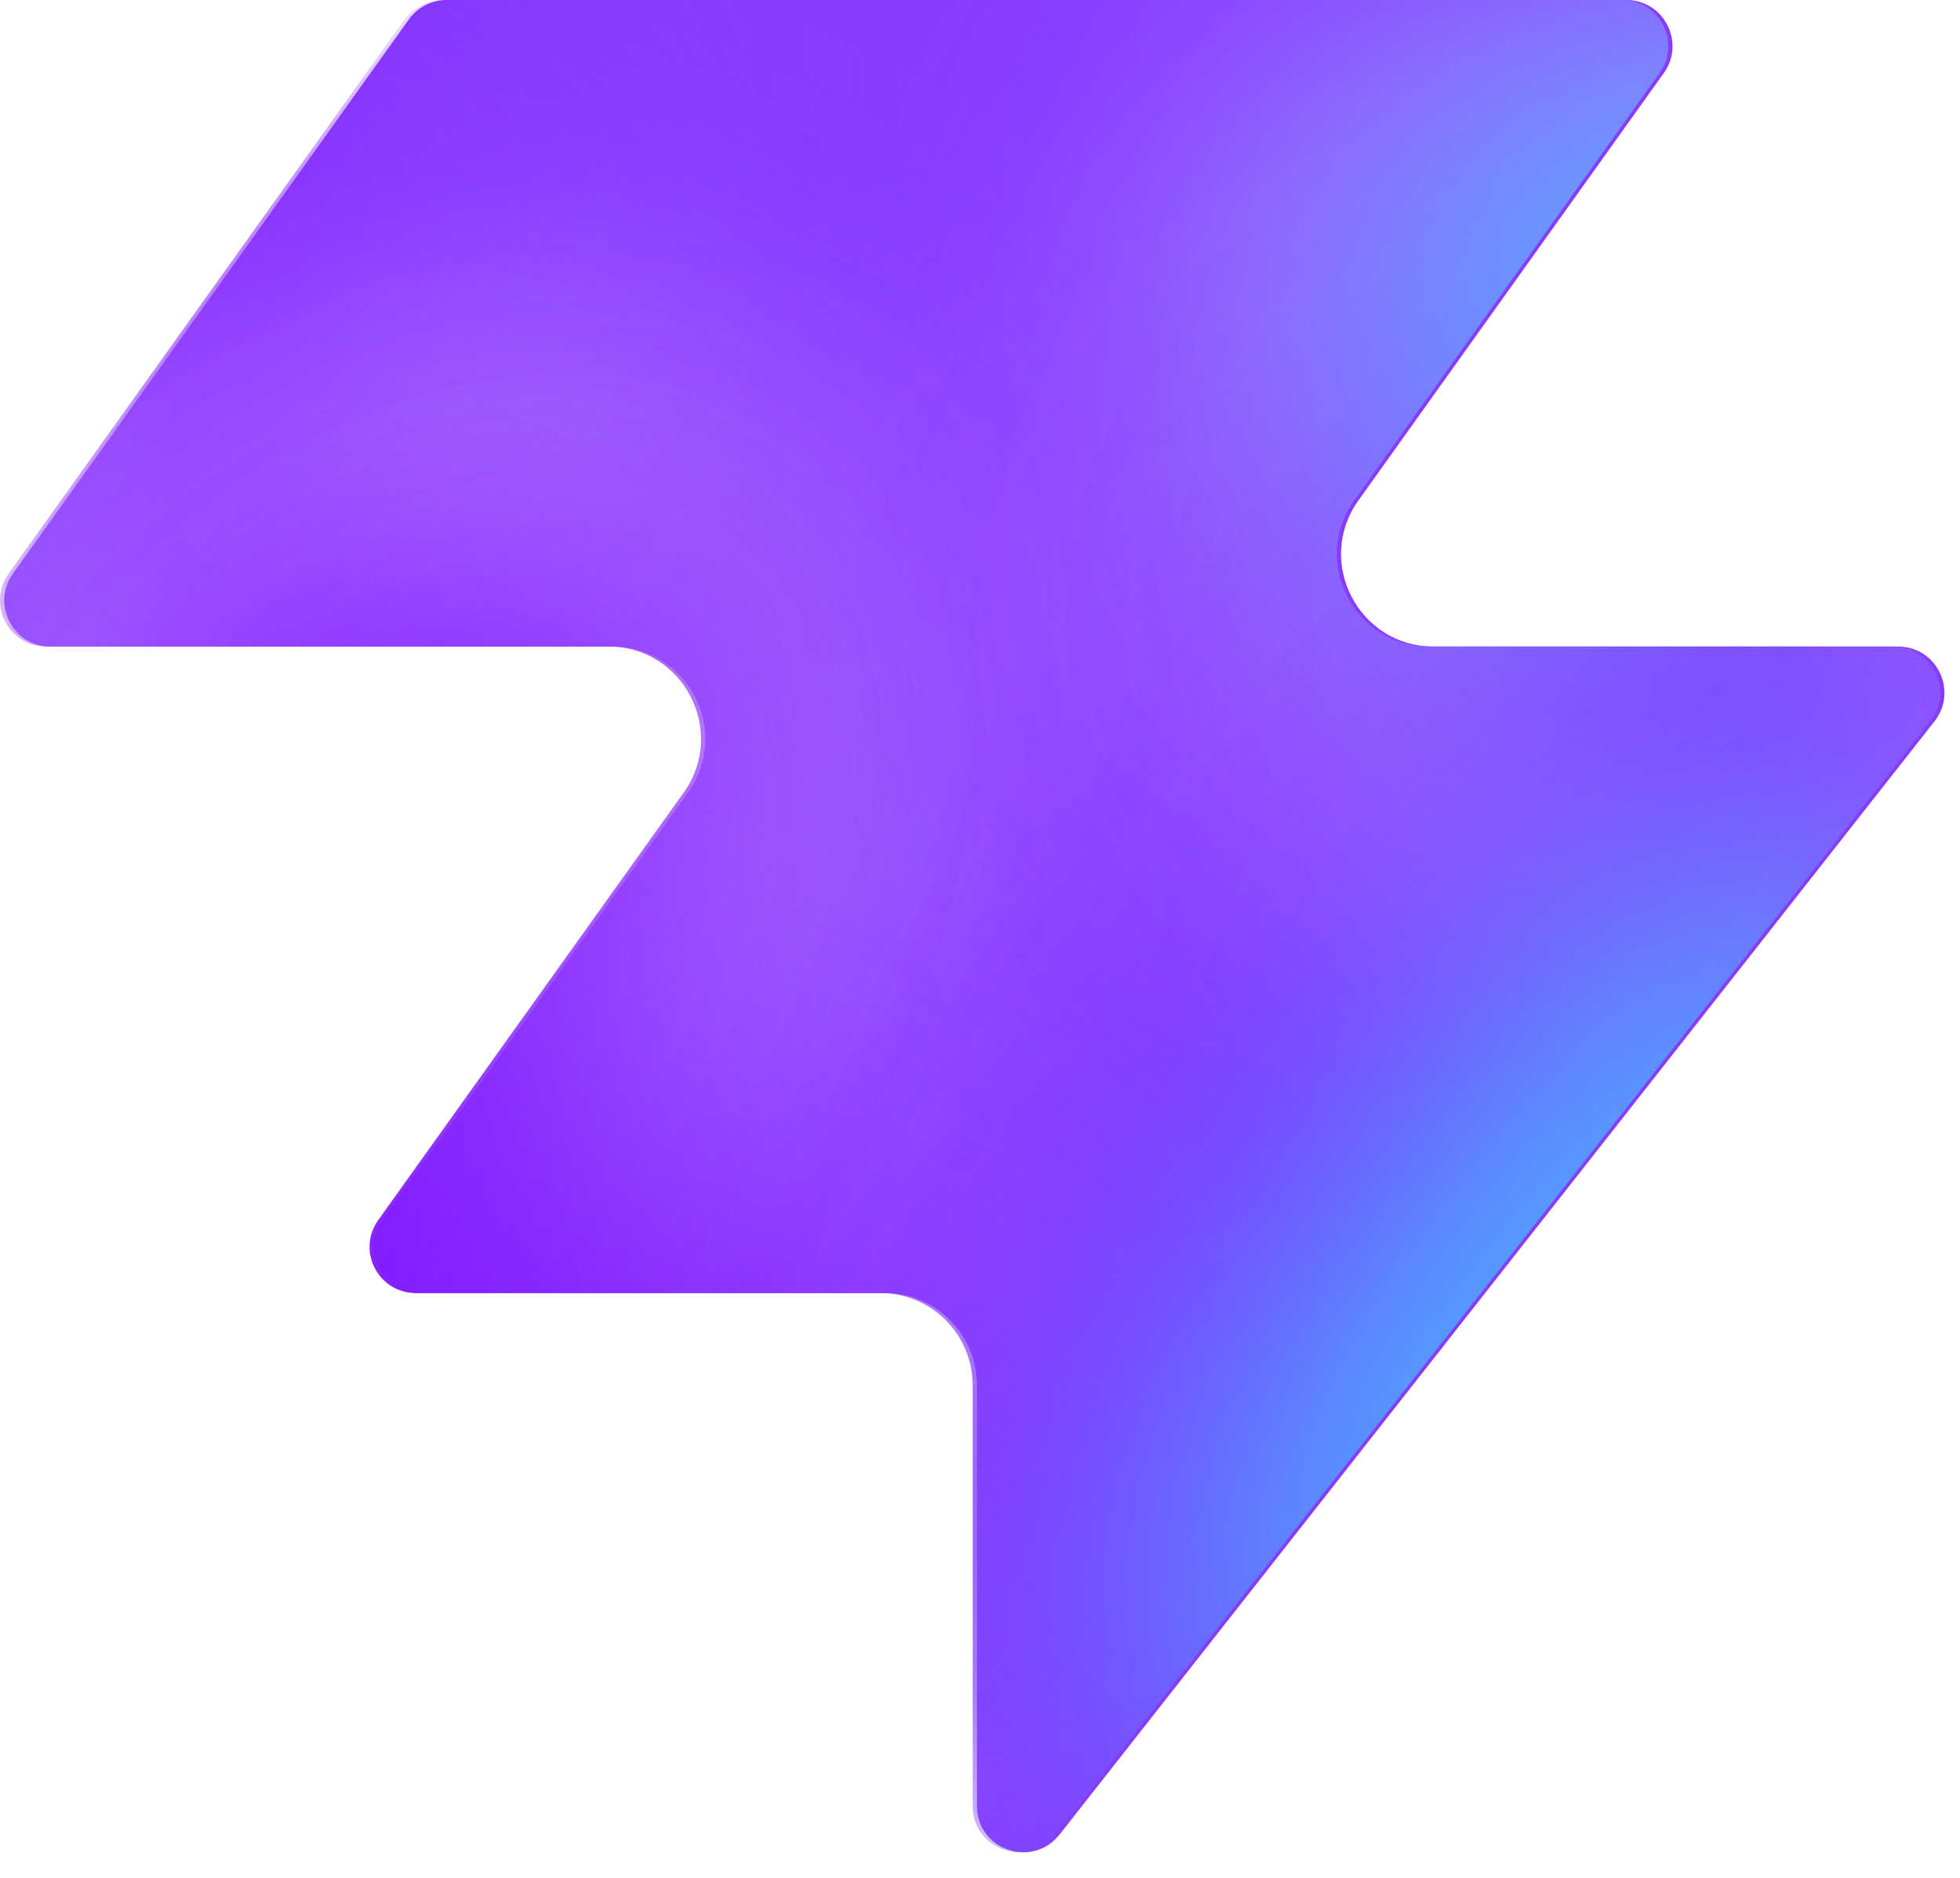
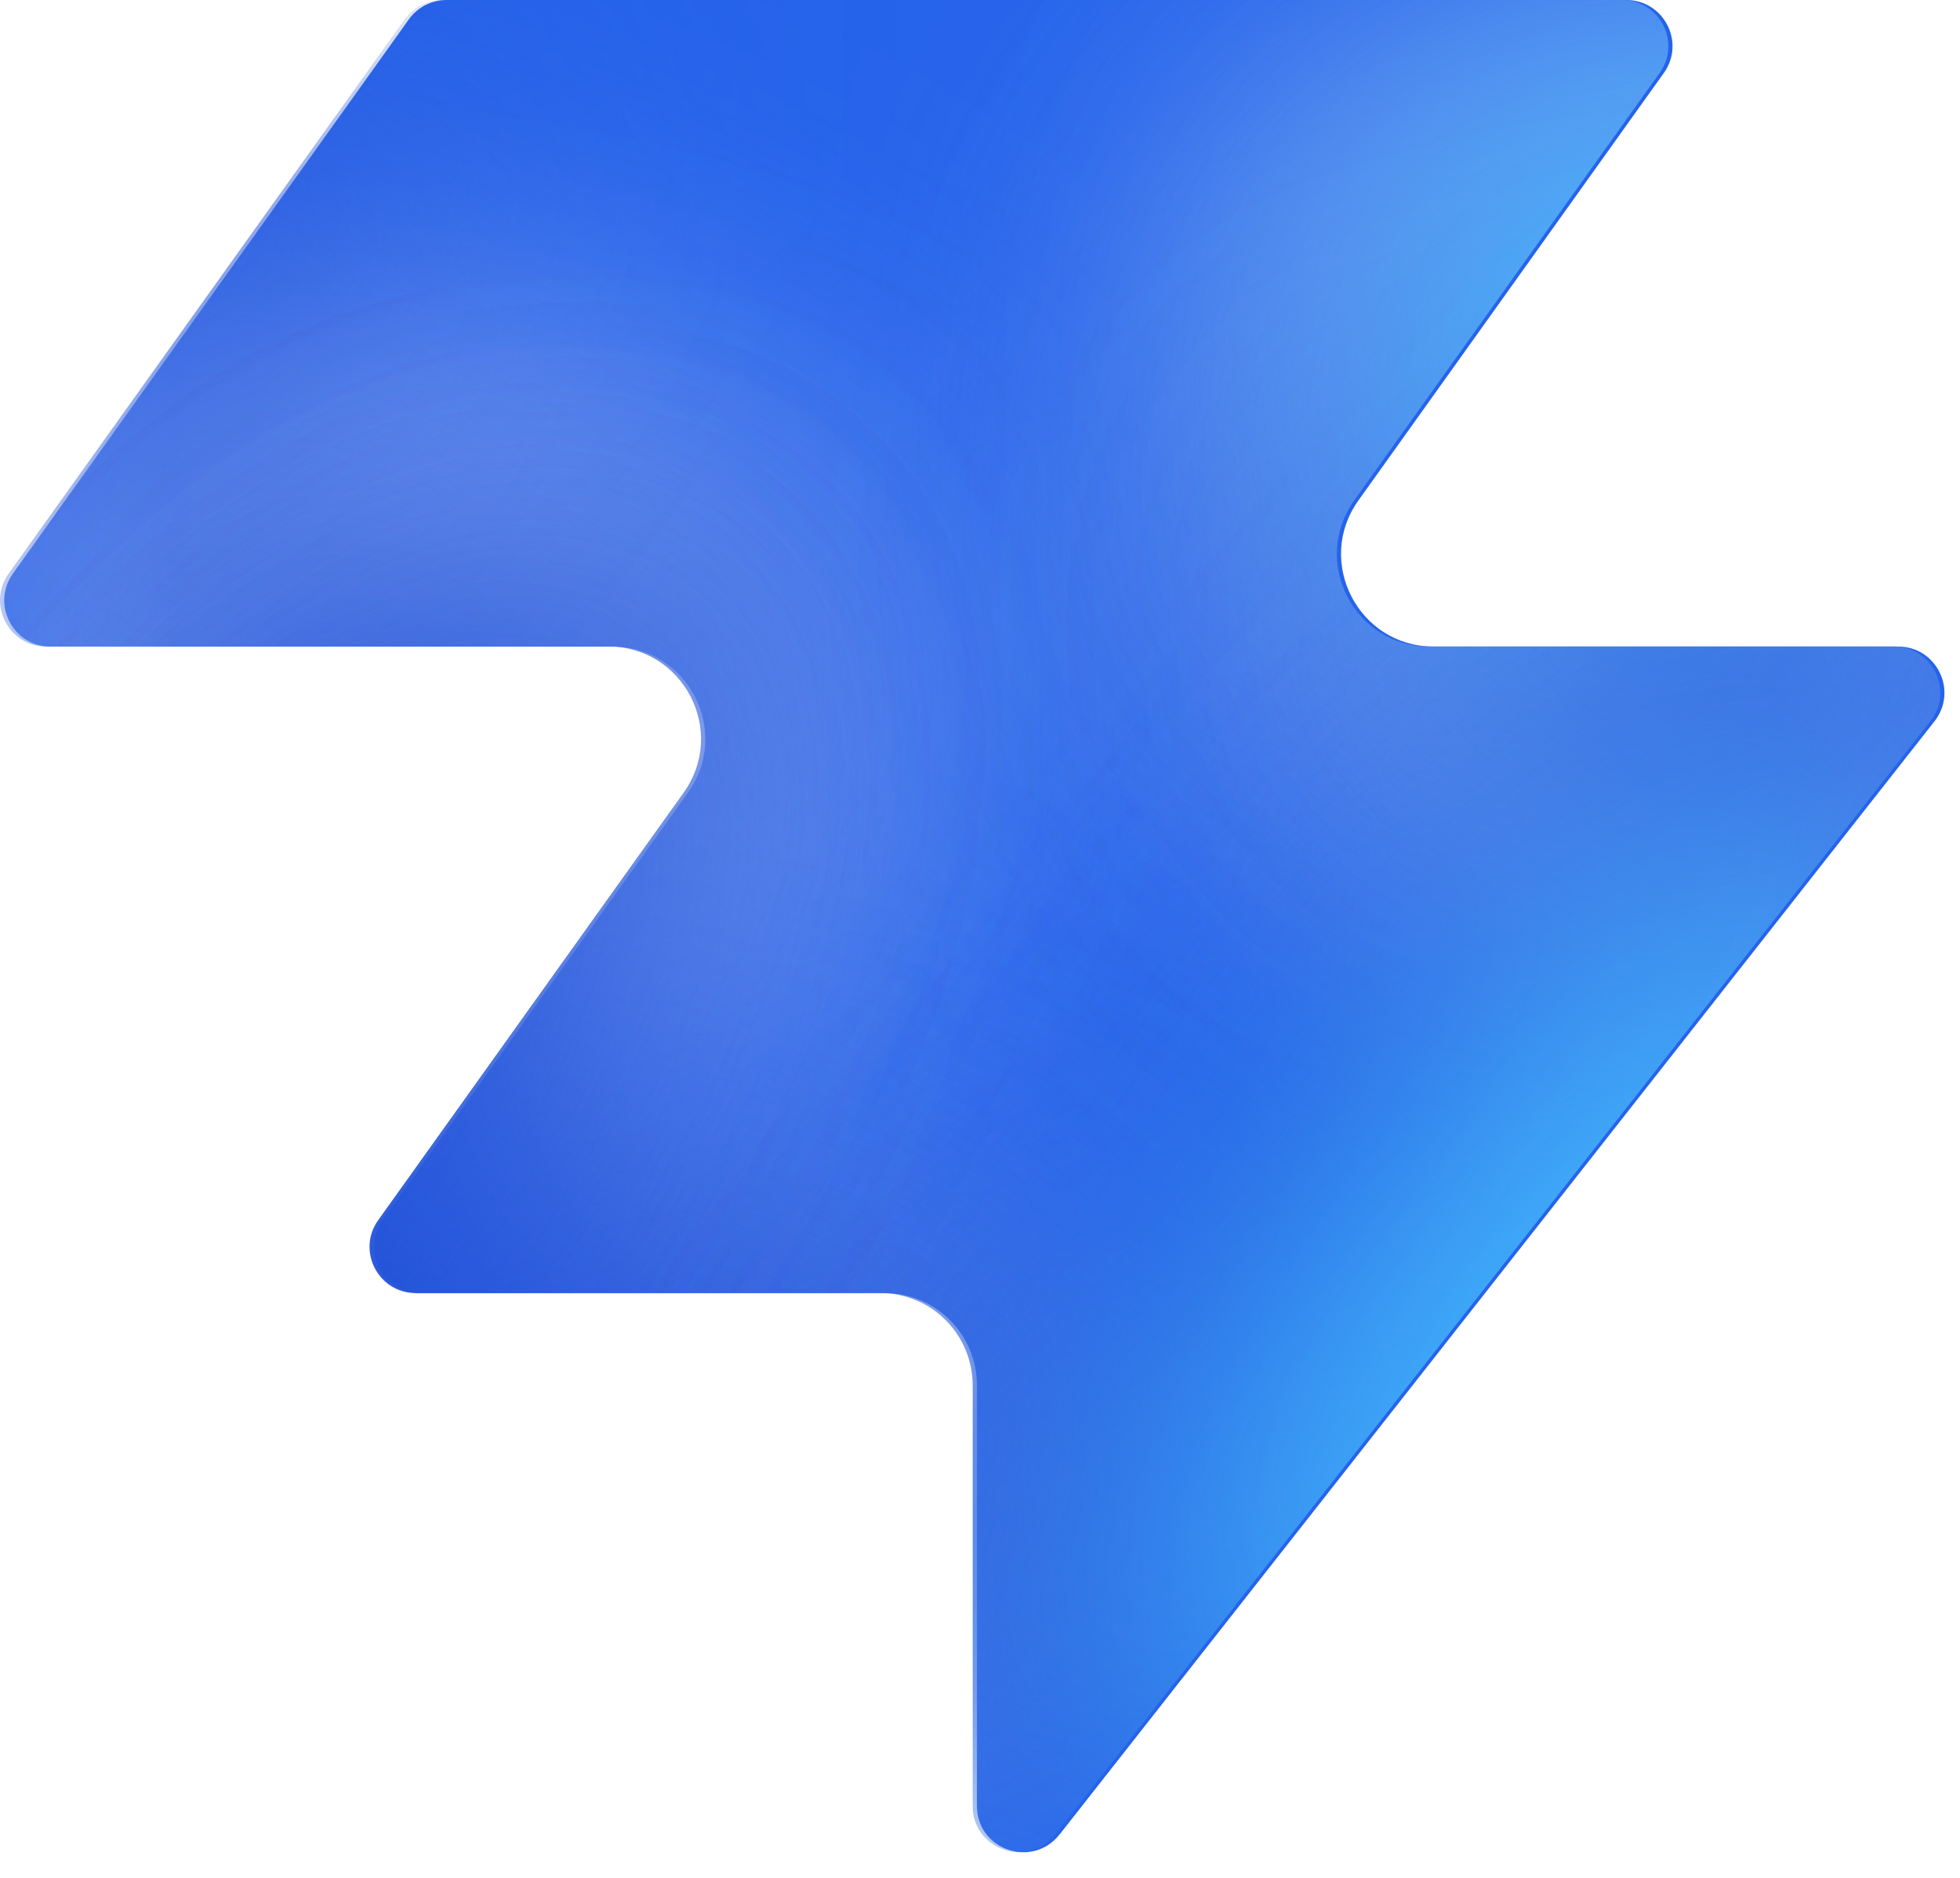
<svg xmlns="http://www.w3.org/2000/svg" width="48" height="46" fill="none" viewBox="0 0 48 46">
-   <path fill="#863bff" d="M25.946 44.938c-.664.845-2.021.375-2.021-.698V33.937a2.26 2.26 0 0 0-2.262-2.262H10.287c-.92 0-1.456-1.04-.92-1.788l7.48-10.471c1.07-1.497 0-3.578-1.842-3.578H1.237c-.92 0-1.456-1.04-.92-1.788L10.013.474c.214-.297.556-.474.92-.474h28.894c.92 0 1.456 1.04.92 1.788l-7.48 10.471c-1.07 1.498 0 3.579 1.842 3.579h11.377c.943 0 1.473 1.088.89 1.83L25.947 44.94z" style="fill:#863bff;fill:color(display-p3 .525 .23 1);fill-opacity:1" />
+   <path fill="#2563eb" d="M25.946 44.938c-.664.845-2.021.375-2.021-.698V33.937a2.26 2.26 0 0 0-2.262-2.262H10.287c-.92 0-1.456-1.04-.92-1.788l7.48-10.471c1.07-1.497 0-3.578-1.842-3.578H1.237c-.92 0-1.456-1.04-.92-1.788L10.013.474c.214-.297.556-.474.92-.474h28.894c.92 0 1.456 1.04.92 1.788l-7.48 10.471c-1.07 1.498 0 3.579 1.842 3.579h11.377c.943 0 1.473 1.088.89 1.83L25.947 44.94z" style="fill:#2563eb;fill:#2563eb;fill-opacity:1" />
  <mask id="a" width="48" height="46" x="0" y="0" maskUnits="userSpaceOnUse" style="mask-type:alpha">
    <path fill="#000" d="M25.842 44.938c-.664.844-2.021.375-2.021-.698V33.937a2.26 2.26 0 0 0-2.262-2.262H10.183c-.92 0-1.456-1.04-.92-1.788l7.48-10.471c1.07-1.498 0-3.579-1.842-3.579H1.133c-.92 0-1.456-1.04-.92-1.787L9.91.473c.214-.297.556-.474.92-.474h28.894c.92 0 1.456 1.04.92 1.788l-7.48 10.471c-1.07 1.498 0 3.578 1.842 3.578h11.377c.943 0 1.473 1.088.89 1.832L25.843 44.94z" style="fill:#000;fill-opacity:1" />
  </mask>
  <g mask="url(#a)">
    <g filter="url(#b)">
-       <ellipse cx="5.508" cy="14.704" fill="#ede6ff" rx="5.508" ry="14.704" style="fill:#ede6ff;fill:color(display-p3 .927 .903 1);fill-opacity:1" transform="matrix(.00324 1 1 -.00324 -4.47 31.516)" />
+       <ellipse cx="5.508" cy="14.704" fill="#eff6ff" rx="5.508" ry="14.704" style="fill:#eff6ff;fill:#eff6ff;fill-opacity:1" transform="matrix(.00324 1 1 -.00324 -4.47 31.516)" />
    </g>
    <g filter="url(#c)">
-       <ellipse cx="10.399" cy="29.851" fill="#ede6ff" rx="10.399" ry="29.851" style="fill:#ede6ff;fill:color(display-p3 .927 .903 1);fill-opacity:1" transform="matrix(.00324 1 1 -.00324 -39.328 7.883)" />
+       <ellipse cx="10.399" cy="29.851" fill="#eff6ff" rx="10.399" ry="29.851" style="fill:#eff6ff;fill:#eff6ff;fill-opacity:1" transform="matrix(.00324 1 1 -.00324 -39.328 7.883)" />
    </g>
    <g filter="url(#d)">
-       <ellipse cx="5.508" cy="30.487" fill="#7e14ff" rx="5.508" ry="30.487" style="fill:#7e14ff;fill:color(display-p3 .492 .077 1);fill-opacity:1" transform="rotate(89.814 -25.913 -14.639)scale(1 -1)" />
+       <ellipse cx="5.508" cy="30.487" fill="#1d4ed8" rx="5.508" ry="30.487" style="fill:#1d4ed8;fill:#1d4ed8;fill-opacity:1" transform="rotate(89.814 -25.913 -14.639)scale(1 -1)" />
    </g>
    <g filter="url(#e)">
-       <ellipse cx="5.508" cy="30.599" fill="#7e14ff" rx="5.508" ry="30.599" style="fill:#7e14ff;fill:color(display-p3 .492 .077 1);fill-opacity:1" transform="rotate(89.814 -32.644 -3.334)scale(1 -1)" />
+       <ellipse cx="5.508" cy="30.599" fill="#1d4ed8" rx="5.508" ry="30.599" style="fill:#1d4ed8;fill:#1d4ed8;fill-opacity:1" transform="rotate(89.814 -32.644 -3.334)scale(1 -1)" />
    </g>
    <g filter="url(#f)">
-       <ellipse cx="5.508" cy="30.599" fill="#7e14ff" rx="5.508" ry="30.599" style="fill:#7e14ff;fill:color(display-p3 .492 .077 1);fill-opacity:1" transform="matrix(.00324 1 1 -.00324 -34.34 30.47)" />
+       <ellipse cx="5.508" cy="30.599" fill="#1d4ed8" rx="5.508" ry="30.599" style="fill:#1d4ed8;fill:#1d4ed8;fill-opacity:1" transform="matrix(.00324 1 1 -.00324 -34.34 30.47)" />
    </g>
    <g filter="url(#g)">
-       <ellipse cx="14.072" cy="22.078" fill="#ede6ff" rx="14.072" ry="22.078" style="fill:#ede6ff;fill:color(display-p3 .927 .903 1);fill-opacity:1" transform="rotate(93.35 24.506 48.493)scale(-1 1)" />
+       <ellipse cx="14.072" cy="22.078" fill="#eff6ff" rx="14.072" ry="22.078" style="fill:#eff6ff;fill:#eff6ff;fill-opacity:1" transform="rotate(93.35 24.506 48.493)scale(-1 1)" />
    </g>
    <g filter="url(#h)">
-       <ellipse cx="3.47" cy="21.501" fill="#7e14ff" rx="3.47" ry="21.501" style="fill:#7e14ff;fill:color(display-p3 .492 .077 1);fill-opacity:1" transform="rotate(89.009 28.708 47.59)scale(-1 1)" />
+       <ellipse cx="3.47" cy="21.501" fill="#1d4ed8" rx="3.47" ry="21.501" style="fill:#1d4ed8;fill:#1d4ed8;fill-opacity:1" transform="rotate(89.009 28.708 47.59)scale(-1 1)" />
    </g>
    <g filter="url(#i)">
-       <ellipse cx="3.47" cy="21.501" fill="#7e14ff" rx="3.47" ry="21.501" style="fill:#7e14ff;fill:color(display-p3 .492 .077 1);fill-opacity:1" transform="rotate(89.009 28.708 47.59)scale(-1 1)" />
+       <ellipse cx="3.47" cy="21.501" fill="#1d4ed8" rx="3.47" ry="21.501" style="fill:#1d4ed8;fill:#1d4ed8;fill-opacity:1" transform="rotate(89.009 28.708 47.59)scale(-1 1)" />
    </g>
    <g filter="url(#j)">
-       <ellipse cx=".387" cy="8.972" fill="#7e14ff" rx="4.407" ry="29.108" style="fill:#7e14ff;fill:color(display-p3 .492 .077 1);fill-opacity:1" transform="rotate(39.51 .387 8.972)" />
+       <ellipse cx=".387" cy="8.972" fill="#1d4ed8" rx="4.407" ry="29.108" style="fill:#1d4ed8;fill:#1d4ed8;fill-opacity:1" transform="rotate(39.51 .387 8.972)" />
    </g>
    <g filter="url(#k)">
-       <ellipse cx="47.523" cy="-6.092" fill="#7e14ff" rx="4.407" ry="29.108" style="fill:#7e14ff;fill:color(display-p3 .492 .077 1);fill-opacity:1" transform="rotate(37.892 47.523 -6.092)" />
+       <ellipse cx="47.523" cy="-6.092" fill="#1d4ed8" rx="4.407" ry="29.108" style="fill:#1d4ed8;fill:#1d4ed8;fill-opacity:1" transform="rotate(37.892 47.523 -6.092)" />
    </g>
    <g filter="url(#l)">
      <ellipse cx="41.412" cy="6.333" fill="#47bfff" rx="5.971" ry="9.665" style="fill:#47bfff;fill:color(display-p3 .28 .748 1);fill-opacity:1" transform="rotate(37.892 41.412 6.333)" />
    </g>
    <g filter="url(#m)">
-       <ellipse cx="-1.879" cy="38.332" fill="#7e14ff" rx="4.407" ry="29.108" style="fill:#7e14ff;fill:color(display-p3 .492 .077 1);fill-opacity:1" transform="rotate(37.892 -1.88 38.332)" />
+       <ellipse cx="-1.879" cy="38.332" fill="#1d4ed8" rx="4.407" ry="29.108" style="fill:#1d4ed8;fill:#1d4ed8;fill-opacity:1" transform="rotate(37.892 -1.88 38.332)" />
    </g>
    <g filter="url(#n)">
-       <ellipse cx="-1.879" cy="38.332" fill="#7e14ff" rx="4.407" ry="29.108" style="fill:#7e14ff;fill:color(display-p3 .492 .077 1);fill-opacity:1" transform="rotate(37.892 -1.88 38.332)" />
+       <ellipse cx="-1.879" cy="38.332" fill="#1d4ed8" rx="4.407" ry="29.108" style="fill:#1d4ed8;fill:#1d4ed8;fill-opacity:1" transform="rotate(37.892 -1.88 38.332)" />
    </g>
    <g filter="url(#o)">
-       <ellipse cx="35.651" cy="29.907" fill="#7e14ff" rx="4.407" ry="29.108" style="fill:#7e14ff;fill:color(display-p3 .492 .077 1);fill-opacity:1" transform="rotate(37.892 35.651 29.907)" />
+       <ellipse cx="35.651" cy="29.907" fill="#1d4ed8" rx="4.407" ry="29.108" style="fill:#1d4ed8;fill:#1d4ed8;fill-opacity:1" transform="rotate(37.892 35.651 29.907)" />
    </g>
    <g filter="url(#p)">
      <ellipse cx="38.418" cy="32.4" fill="#47bfff" rx="5.971" ry="15.297" style="fill:#47bfff;fill:color(display-p3 .28 .748 1);fill-opacity:1" transform="rotate(37.892 38.418 32.4)" />
    </g>
  </g>
  <defs>
    <filter id="b" width="60.045" height="41.654" x="-19.77" y="16.149" color-interpolation-filters="sRGB" filterUnits="userSpaceOnUse">
      <feFlood flood-opacity="0" result="BackgroundImageFix" />
      <feBlend in="SourceGraphic" in2="BackgroundImageFix" result="shape" />
      <feGaussianBlur result="effect1_foregroundBlur_2002_17158" stdDeviation="7.659" />
    </filter>
    <filter id="c" width="90.34" height="51.437" x="-54.613" y="-7.533" color-interpolation-filters="sRGB" filterUnits="userSpaceOnUse">
      <feFlood flood-opacity="0" result="BackgroundImageFix" />
      <feBlend in="SourceGraphic" in2="BackgroundImageFix" result="shape" />
      <feGaussianBlur result="effect1_foregroundBlur_2002_17158" stdDeviation="7.659" />
    </filter>
    <filter id="d" width="79.355" height="29.4" x="-49.64" y="2.03" color-interpolation-filters="sRGB" filterUnits="userSpaceOnUse">
      <feFlood flood-opacity="0" result="BackgroundImageFix" />
      <feBlend in="SourceGraphic" in2="BackgroundImageFix" result="shape" />
      <feGaussianBlur result="effect1_foregroundBlur_2002_17158" stdDeviation="4.596" />
    </filter>
    <filter id="e" width="79.579" height="29.4" x="-45.045" y="20.029" color-interpolation-filters="sRGB" filterUnits="userSpaceOnUse">
      <feFlood flood-opacity="0" result="BackgroundImageFix" />
      <feBlend in="SourceGraphic" in2="BackgroundImageFix" result="shape" />
      <feGaussianBlur result="effect1_foregroundBlur_2002_17158" stdDeviation="4.596" />
    </filter>
    <filter id="f" width="79.579" height="29.4" x="-43.513" y="21.178" color-interpolation-filters="sRGB" filterUnits="userSpaceOnUse">
      <feFlood flood-opacity="0" result="BackgroundImageFix" />
      <feBlend in="SourceGraphic" in2="BackgroundImageFix" result="shape" />
      <feGaussianBlur result="effect1_foregroundBlur_2002_17158" stdDeviation="4.596" />
    </filter>
    <filter id="g" width="74.749" height="58.852" x="15.756" y="-17.901" color-interpolation-filters="sRGB" filterUnits="userSpaceOnUse">
      <feFlood flood-opacity="0" result="BackgroundImageFix" />
      <feBlend in="SourceGraphic" in2="BackgroundImageFix" result="shape" />
      <feGaussianBlur result="effect1_foregroundBlur_2002_17158" stdDeviation="7.659" />
    </filter>
    <filter id="h" width="61.377" height="25.362" x="23.548" y="2.284" color-interpolation-filters="sRGB" filterUnits="userSpaceOnUse">
      <feFlood flood-opacity="0" result="BackgroundImageFix" />
      <feBlend in="SourceGraphic" in2="BackgroundImageFix" result="shape" />
      <feGaussianBlur result="effect1_foregroundBlur_2002_17158" stdDeviation="4.596" />
    </filter>
    <filter id="i" width="61.377" height="25.362" x="23.548" y="2.284" color-interpolation-filters="sRGB" filterUnits="userSpaceOnUse">
      <feFlood flood-opacity="0" result="BackgroundImageFix" />
      <feBlend in="SourceGraphic" in2="BackgroundImageFix" result="shape" />
      <feGaussianBlur result="effect1_foregroundBlur_2002_17158" stdDeviation="4.596" />
    </filter>
    <filter id="j" width="56.045" height="63.649" x="-27.636" y="-22.853" color-interpolation-filters="sRGB" filterUnits="userSpaceOnUse">
      <feFlood flood-opacity="0" result="BackgroundImageFix" />
      <feBlend in="SourceGraphic" in2="BackgroundImageFix" result="shape" />
      <feGaussianBlur result="effect1_foregroundBlur_2002_17158" stdDeviation="4.596" />
    </filter>
    <filter id="k" width="54.814" height="64.646" x="20.116" y="-38.415" color-interpolation-filters="sRGB" filterUnits="userSpaceOnUse">
      <feFlood flood-opacity="0" result="BackgroundImageFix" />
      <feBlend in="SourceGraphic" in2="BackgroundImageFix" result="shape" />
      <feGaussianBlur result="effect1_foregroundBlur_2002_17158" stdDeviation="4.596" />
    </filter>
    <filter id="l" width="33.541" height="35.313" x="24.641" y="-11.323" color-interpolation-filters="sRGB" filterUnits="userSpaceOnUse">
      <feFlood flood-opacity="0" result="BackgroundImageFix" />
      <feBlend in="SourceGraphic" in2="BackgroundImageFix" result="shape" />
      <feGaussianBlur result="effect1_foregroundBlur_2002_17158" stdDeviation="4.596" />
    </filter>
    <filter id="m" width="54.814" height="64.646" x="-29.286" y="6.009" color-interpolation-filters="sRGB" filterUnits="userSpaceOnUse">
      <feFlood flood-opacity="0" result="BackgroundImageFix" />
      <feBlend in="SourceGraphic" in2="BackgroundImageFix" result="shape" />
      <feGaussianBlur result="effect1_foregroundBlur_2002_17158" stdDeviation="4.596" />
    </filter>
    <filter id="n" width="54.814" height="64.646" x="-29.286" y="6.009" color-interpolation-filters="sRGB" filterUnits="userSpaceOnUse">
      <feFlood flood-opacity="0" result="BackgroundImageFix" />
      <feBlend in="SourceGraphic" in2="BackgroundImageFix" result="shape" />
      <feGaussianBlur result="effect1_foregroundBlur_2002_17158" stdDeviation="4.596" />
    </filter>
    <filter id="o" width="54.814" height="64.646" x="8.244" y="-2.416" color-interpolation-filters="sRGB" filterUnits="userSpaceOnUse">
      <feFlood flood-opacity="0" result="BackgroundImageFix" />
      <feBlend in="SourceGraphic" in2="BackgroundImageFix" result="shape" />
      <feGaussianBlur result="effect1_foregroundBlur_2002_17158" stdDeviation="4.596" />
    </filter>
    <filter id="p" width="39.409" height="43.623" x="18.713" y="10.588" color-interpolation-filters="sRGB" filterUnits="userSpaceOnUse">
      <feFlood flood-opacity="0" result="BackgroundImageFix" />
      <feBlend in="SourceGraphic" in2="BackgroundImageFix" result="shape" />
      <feGaussianBlur result="effect1_foregroundBlur_2002_17158" stdDeviation="4.596" />
    </filter>
  </defs>
</svg>
